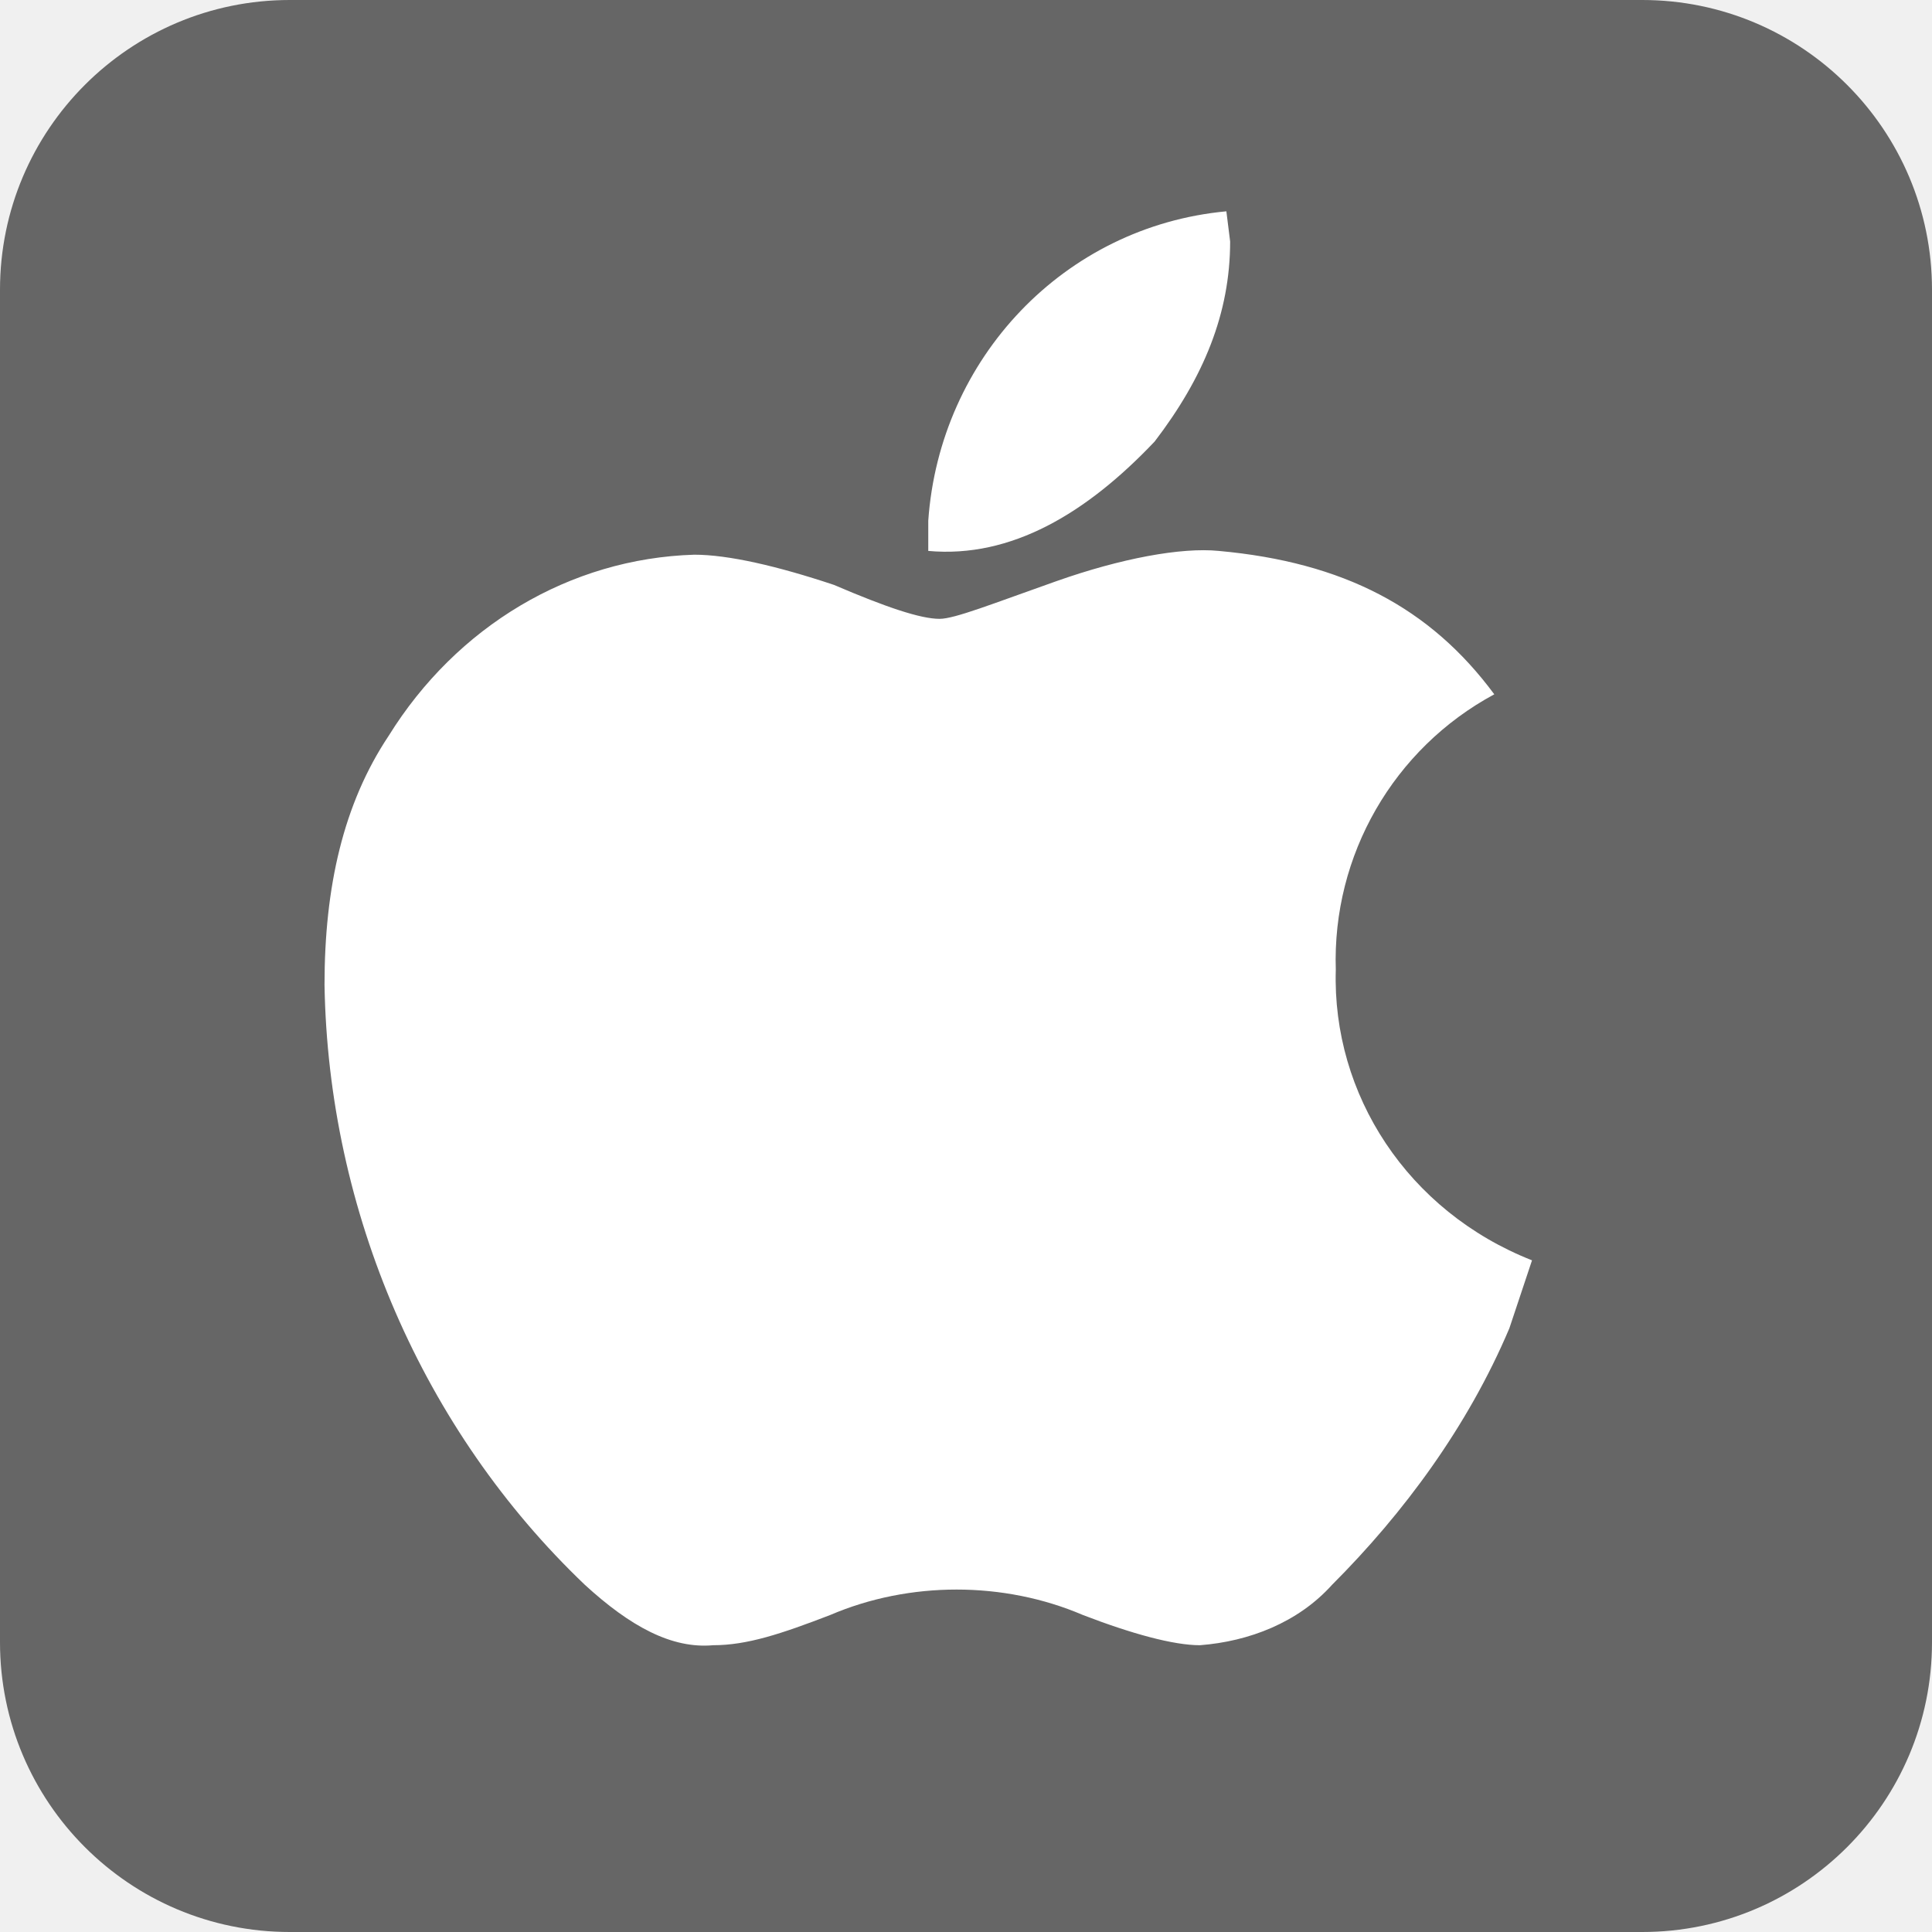
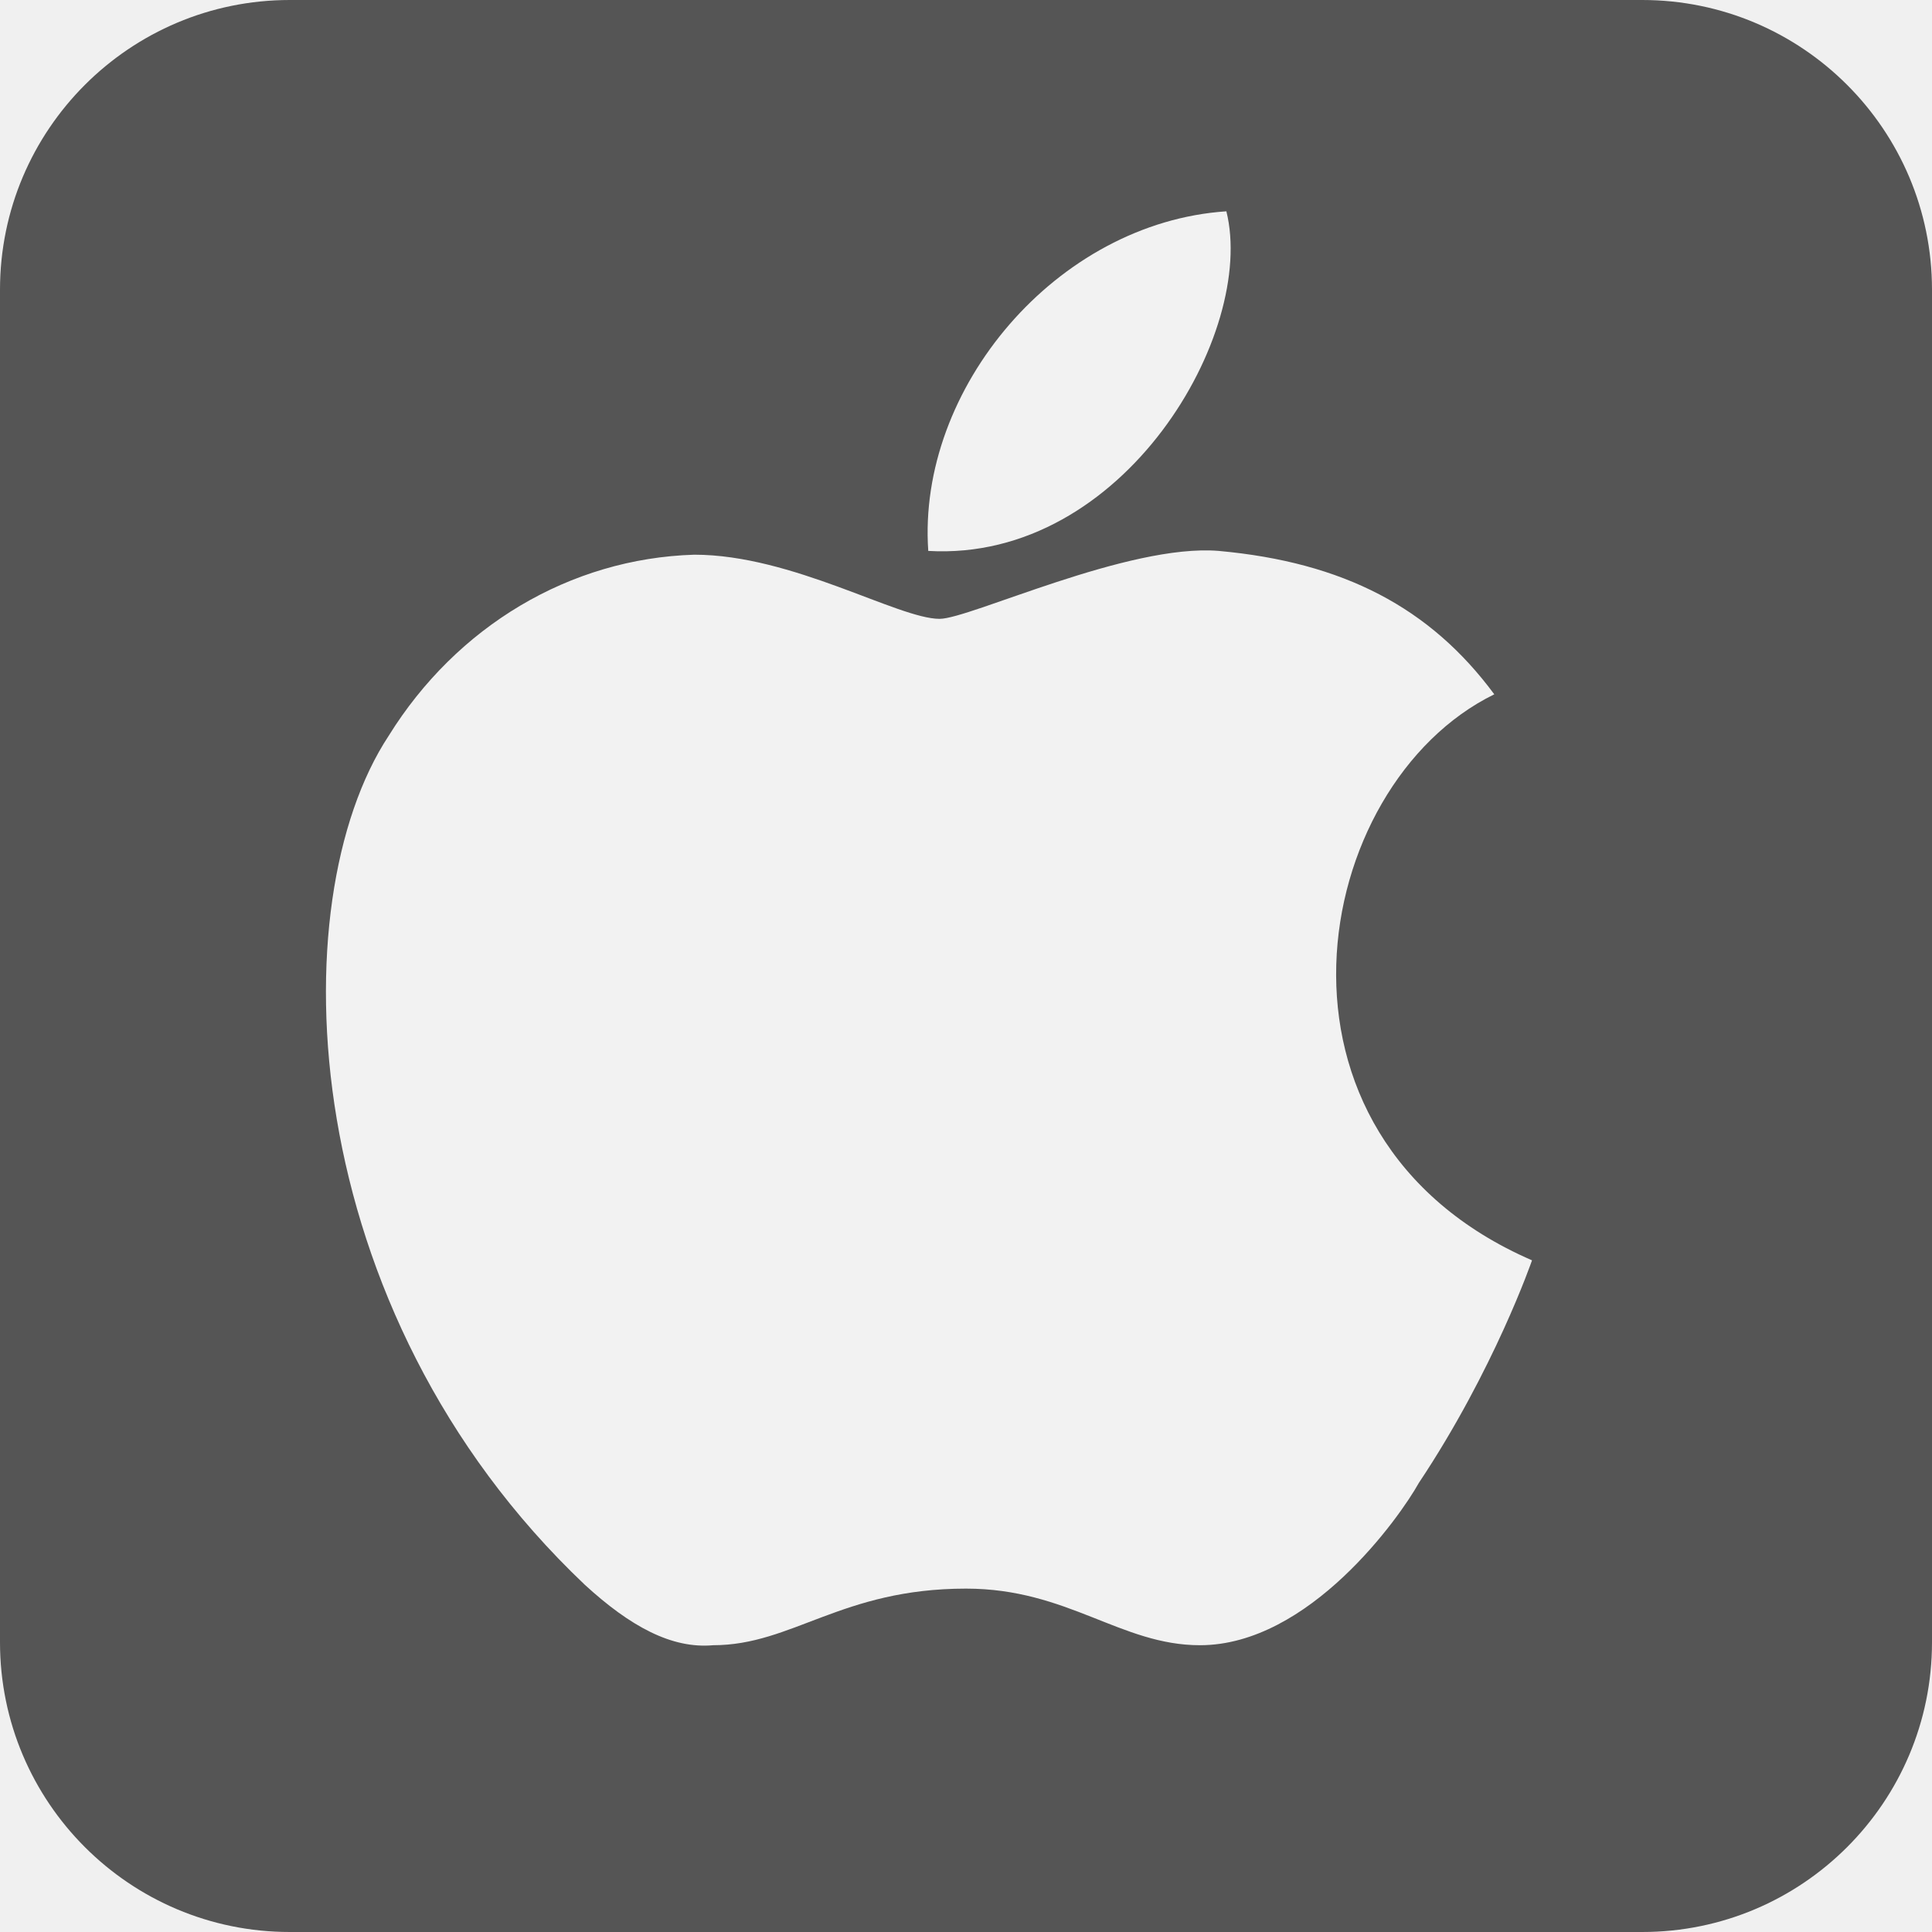
<svg xmlns="http://www.w3.org/2000/svg" aria-label="Apple" role="img" viewBox="0 0 512 512">
-   <rect width="512" height="512" fill="#666" rx="15%" />
-   <path d="M400 352c-11 26-28 49-47 68-9 10-22 15-35 16-7 0-18-3-31-8-21-9-46-9-67 0-13 5-22 8-31 8-11 1-22-5-34-16-43-41-68-99-69-159 0-26 5-48 17-66 18-29 48-47 81-48 9 0 22 3 37 8 14 6 23 9 28 9 4 0 14-4 31-10s33-9 43-8c33 3 56 15 73 38a80 80 0 0 0-42 73c-1 33 19 64 52 77zM326 64c0 19-7 36-20 53-18 19-38 31-60 29v-8c3-43 36-78 79-82z" fill="#fff" />
+   <rect width="512" height="512" fill="#555" rx="15%" />
+   <path d="M406 334s-10 29-30 59c-5 9-29 43-58 43-21 0-35-15-62-15-33 0-46 15-67 15-11 1-22-5-34-16-77-73-81-181-52-225 18-29 48-47 81-48 26 0 54 17 65 17 8 0 50-20 74-18 33 3 56 15 73 38-49 24-66 117 10 150zM325 56c8 32-27 93-79 90-3-43 34-87 79-90z" fill="#f2f2f2" />
</svg>
